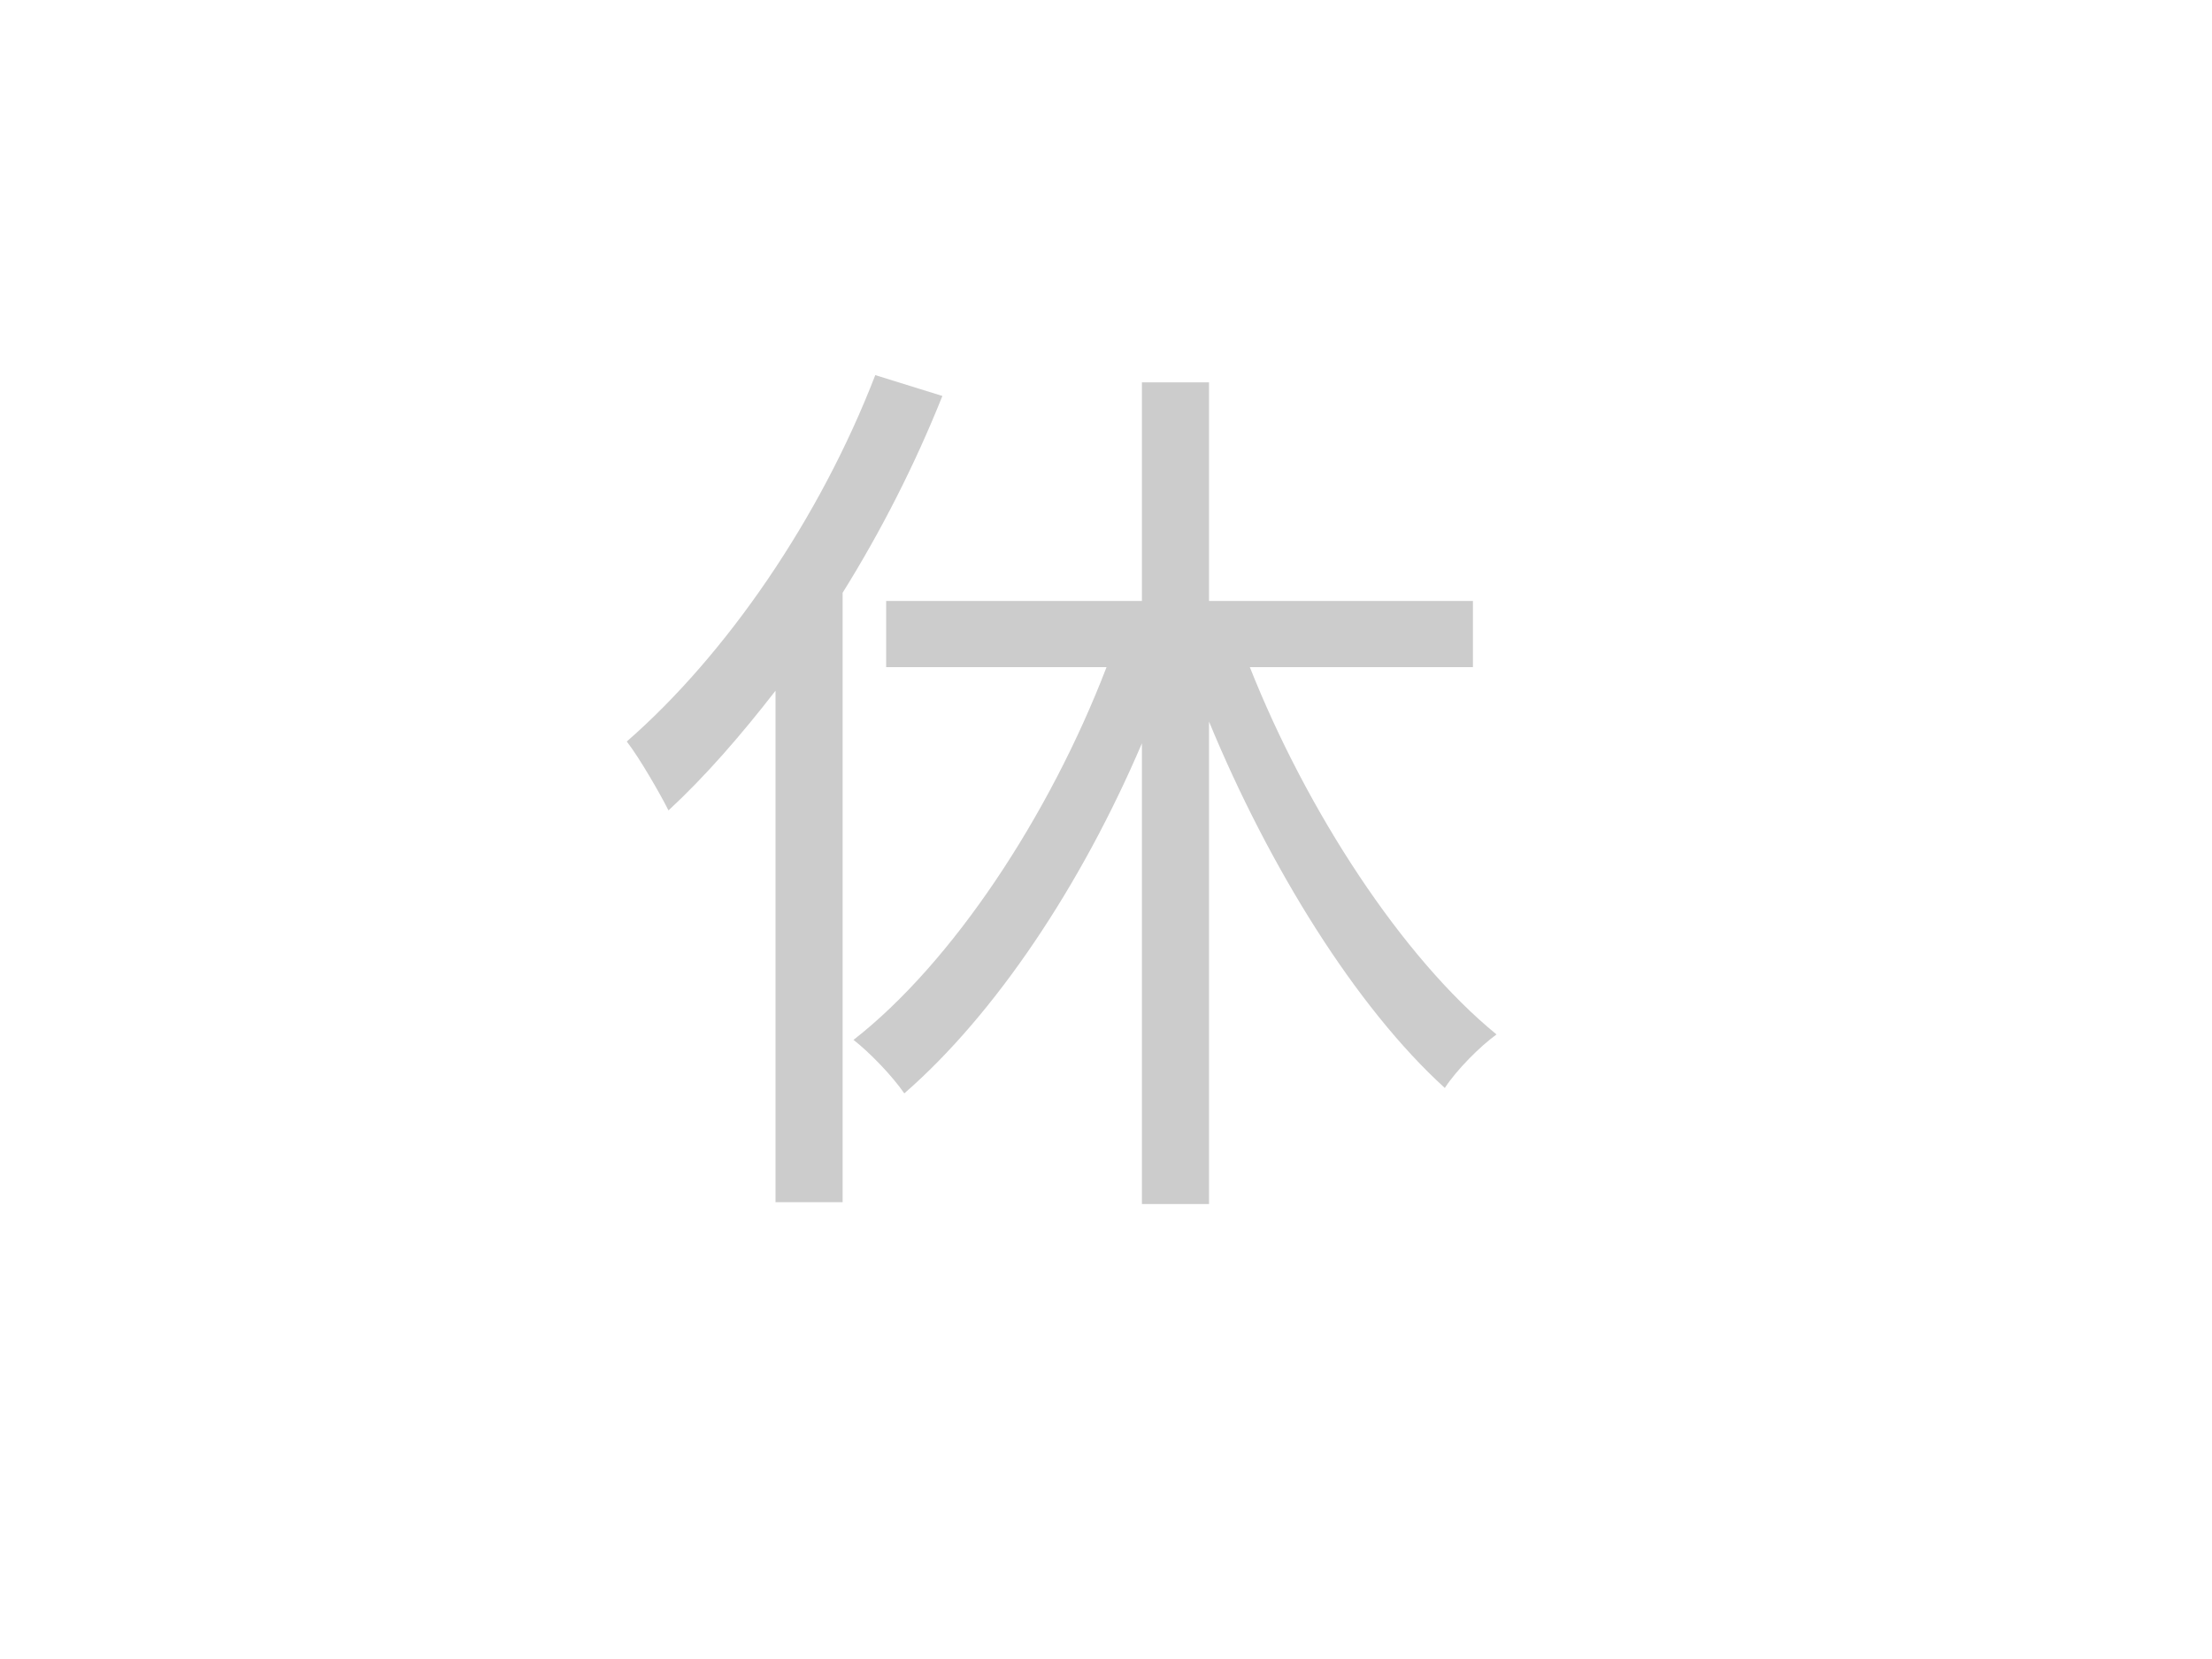
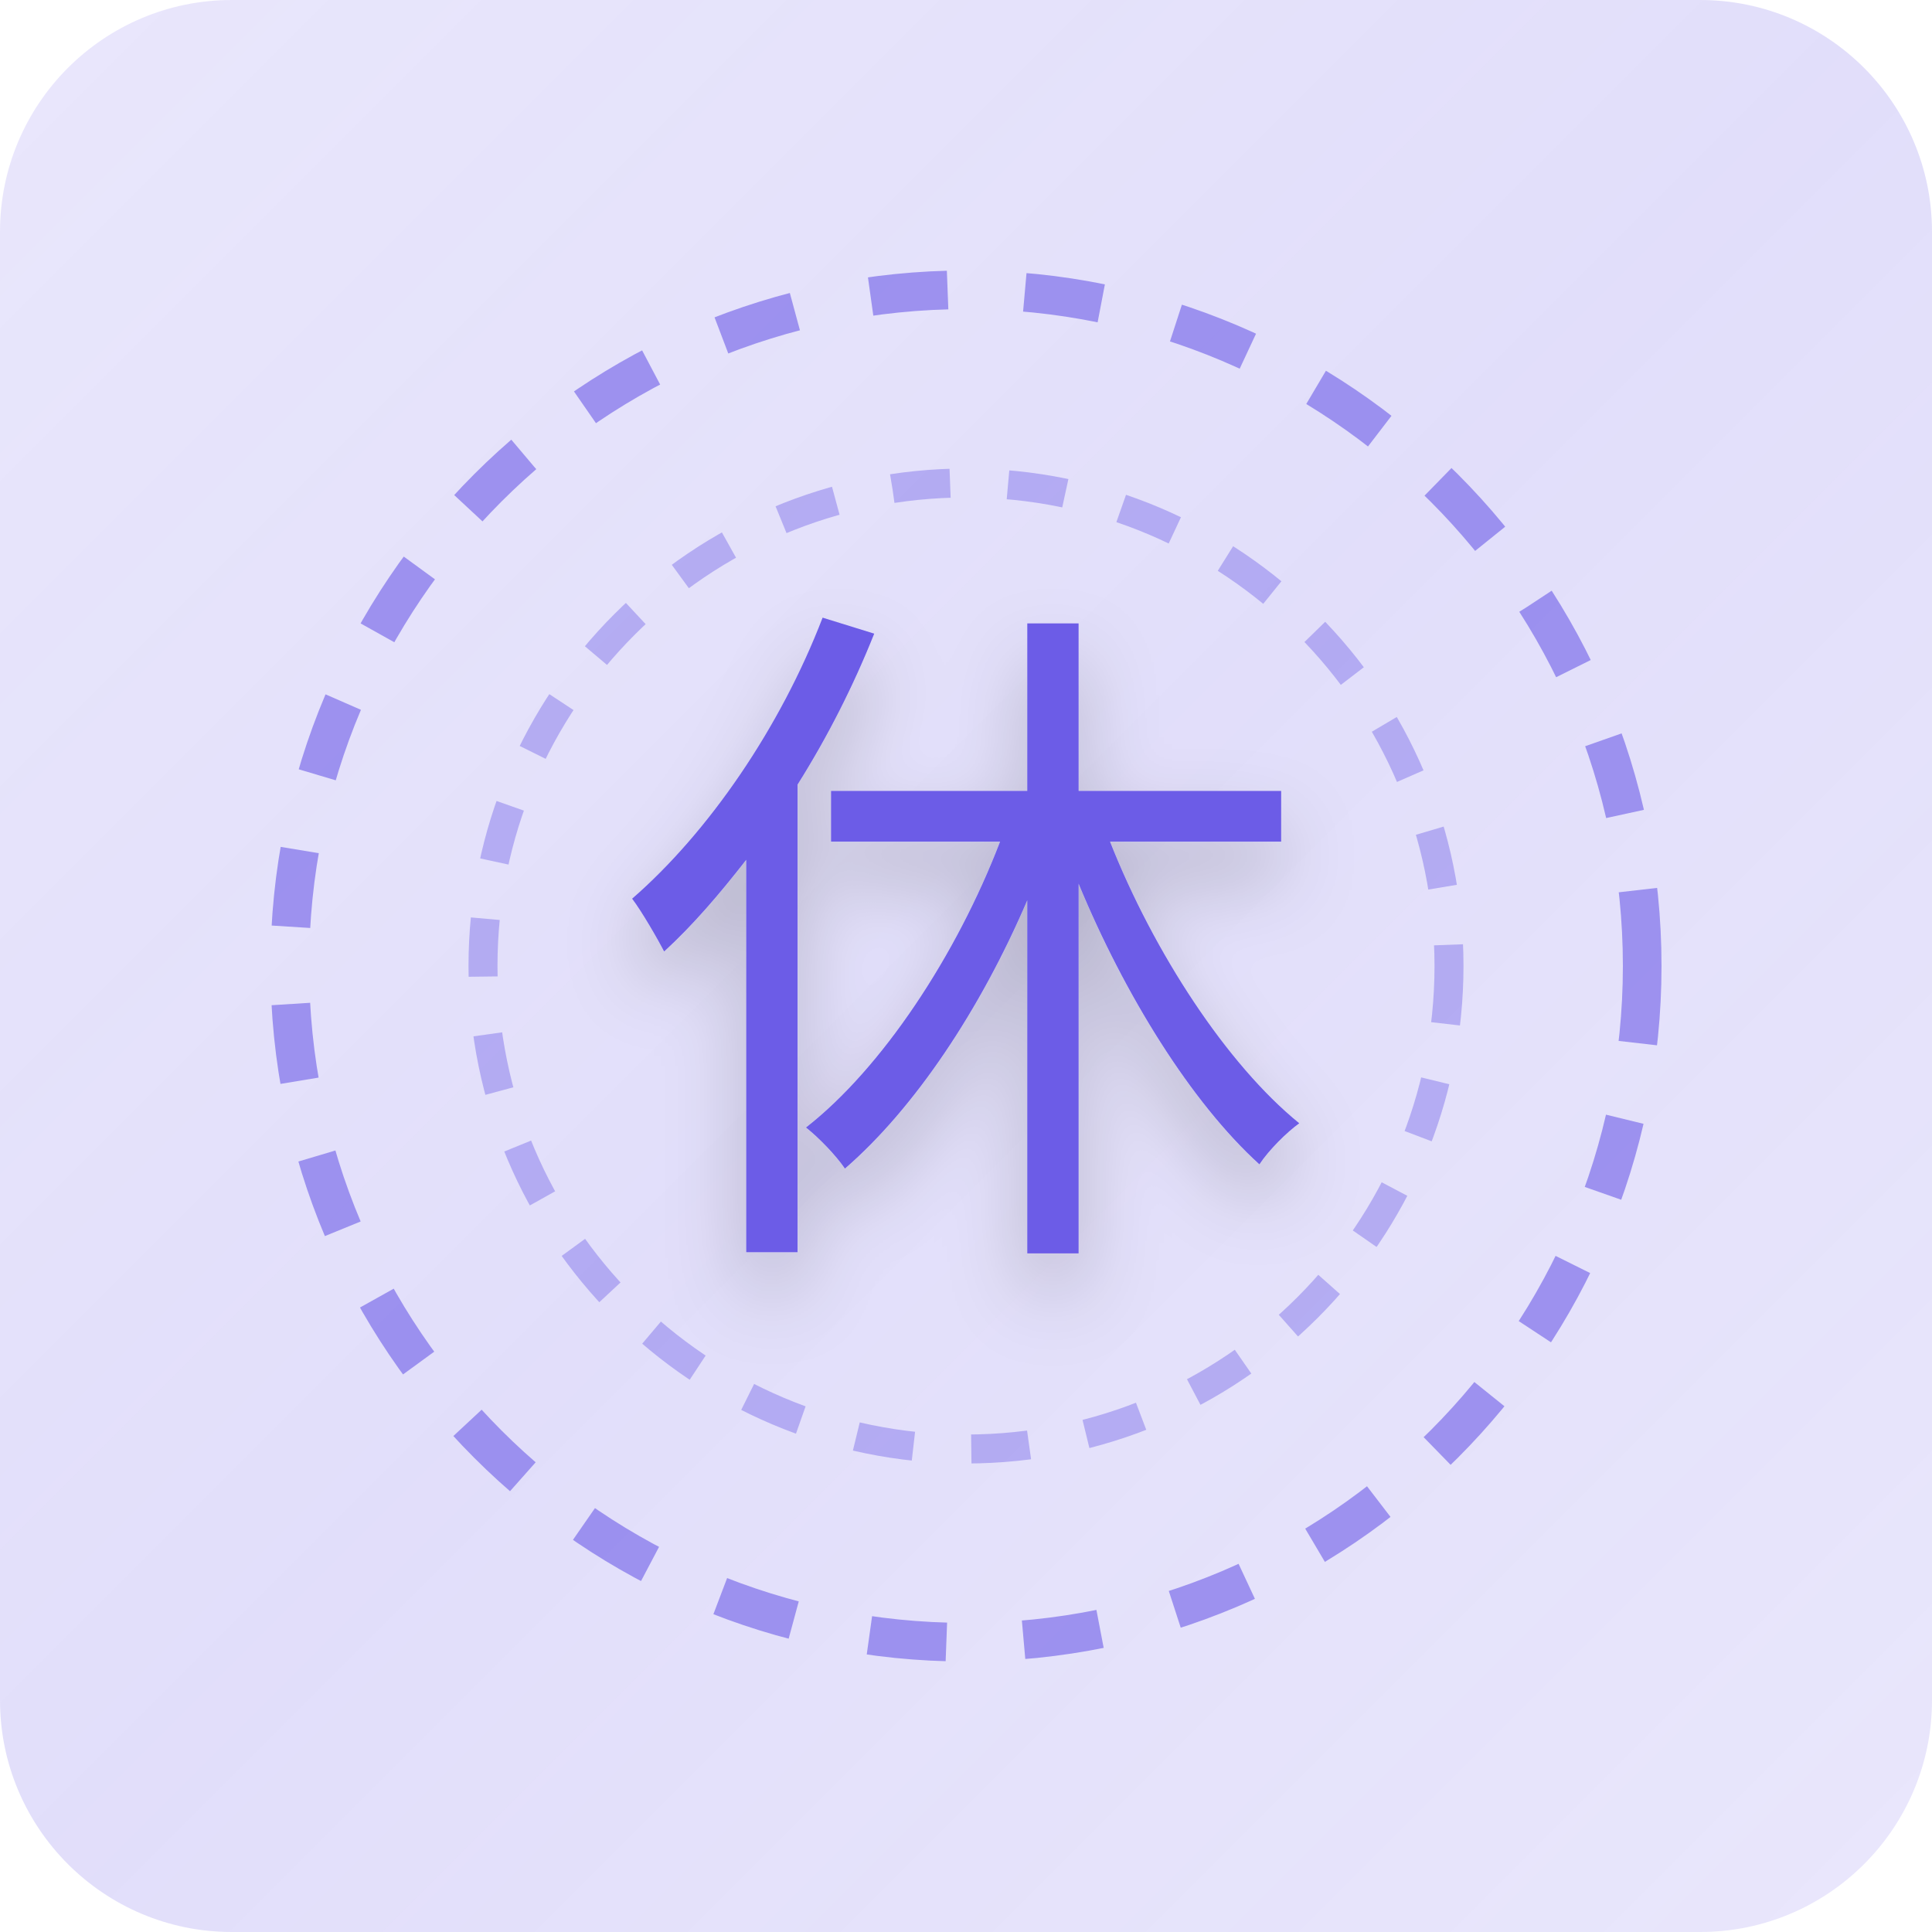
- <svg xmlns="http://www.w3.org/2000/svg" width="800" height="600">
-   <g id="Layer_1">
-     <text transform="matrix(1.312 0 0 1.312 -63.336 -20.5977)" stroke="#000" opacity="0.2" xml:space="preserve" text-anchor="start" font-family="'Bodoni Moda'" font-size="250" id="svg_1" y="327.601" x="216.05" stroke-width="0" fill="#000000">休</text>
-   </g>
+ <svg xmlns="http://www.w3.org/2000/svg" width="100" height="100" viewBox="0 0 100 100">
+   <defs>
+     <linearGradient id="weekGradient" x1="0%" y1="0%" x2="100%" y2="100%">
+       <stop offset="0%" stop-color="#6C5CE7" stop-opacity="0.15" />
+       <stop offset="50%" stop-color="#6C5CE7" stop-opacity="0.2" />
+       <stop offset="100%" stop-color="#6C5CE7" stop-opacity="0.15" />
+     </linearGradient>
+     <filter id="weekShadow" x="-20%" y="-20%" width="140%" height="140%">
+       <feGaussianBlur in="SourceAlpha" stdDeviation="2" />
+       <feOffset dx="0" dy="2" result="offsetblur" />
+       <feComponentTransfer>
+         <feFuncA type="linear" slope="0.2" />
+       </feComponentTransfer>
+       <feMerge>
+         <feMergeNode />
+         <feMergeNode in="SourceGraphic" />
+       </feMerge>
+     </filter>
+   </defs>
+   <rect width="100" height="100" rx="12" fill="url(#weekGradient)" />
+   <circle cx="50" cy="50" r="35" fill="none" stroke="#6C5CE7" stroke-width="2" stroke-dasharray="4 4" opacity="0.6" />
+   <circle cx="50" cy="50" r="25" fill="none" stroke="#6C5CE7" stroke-width="1.5" stroke-dasharray="3 3" opacity="0.4" />
+   <text x="50" y="62" font-family="'PingFang SC', 'Microsoft YaHei', sans-serif" font-size="36" fill="#6C5CE7" text-anchor="middle" filter="url(#weekShadow)" font-weight="500">休</text>
</svg>
